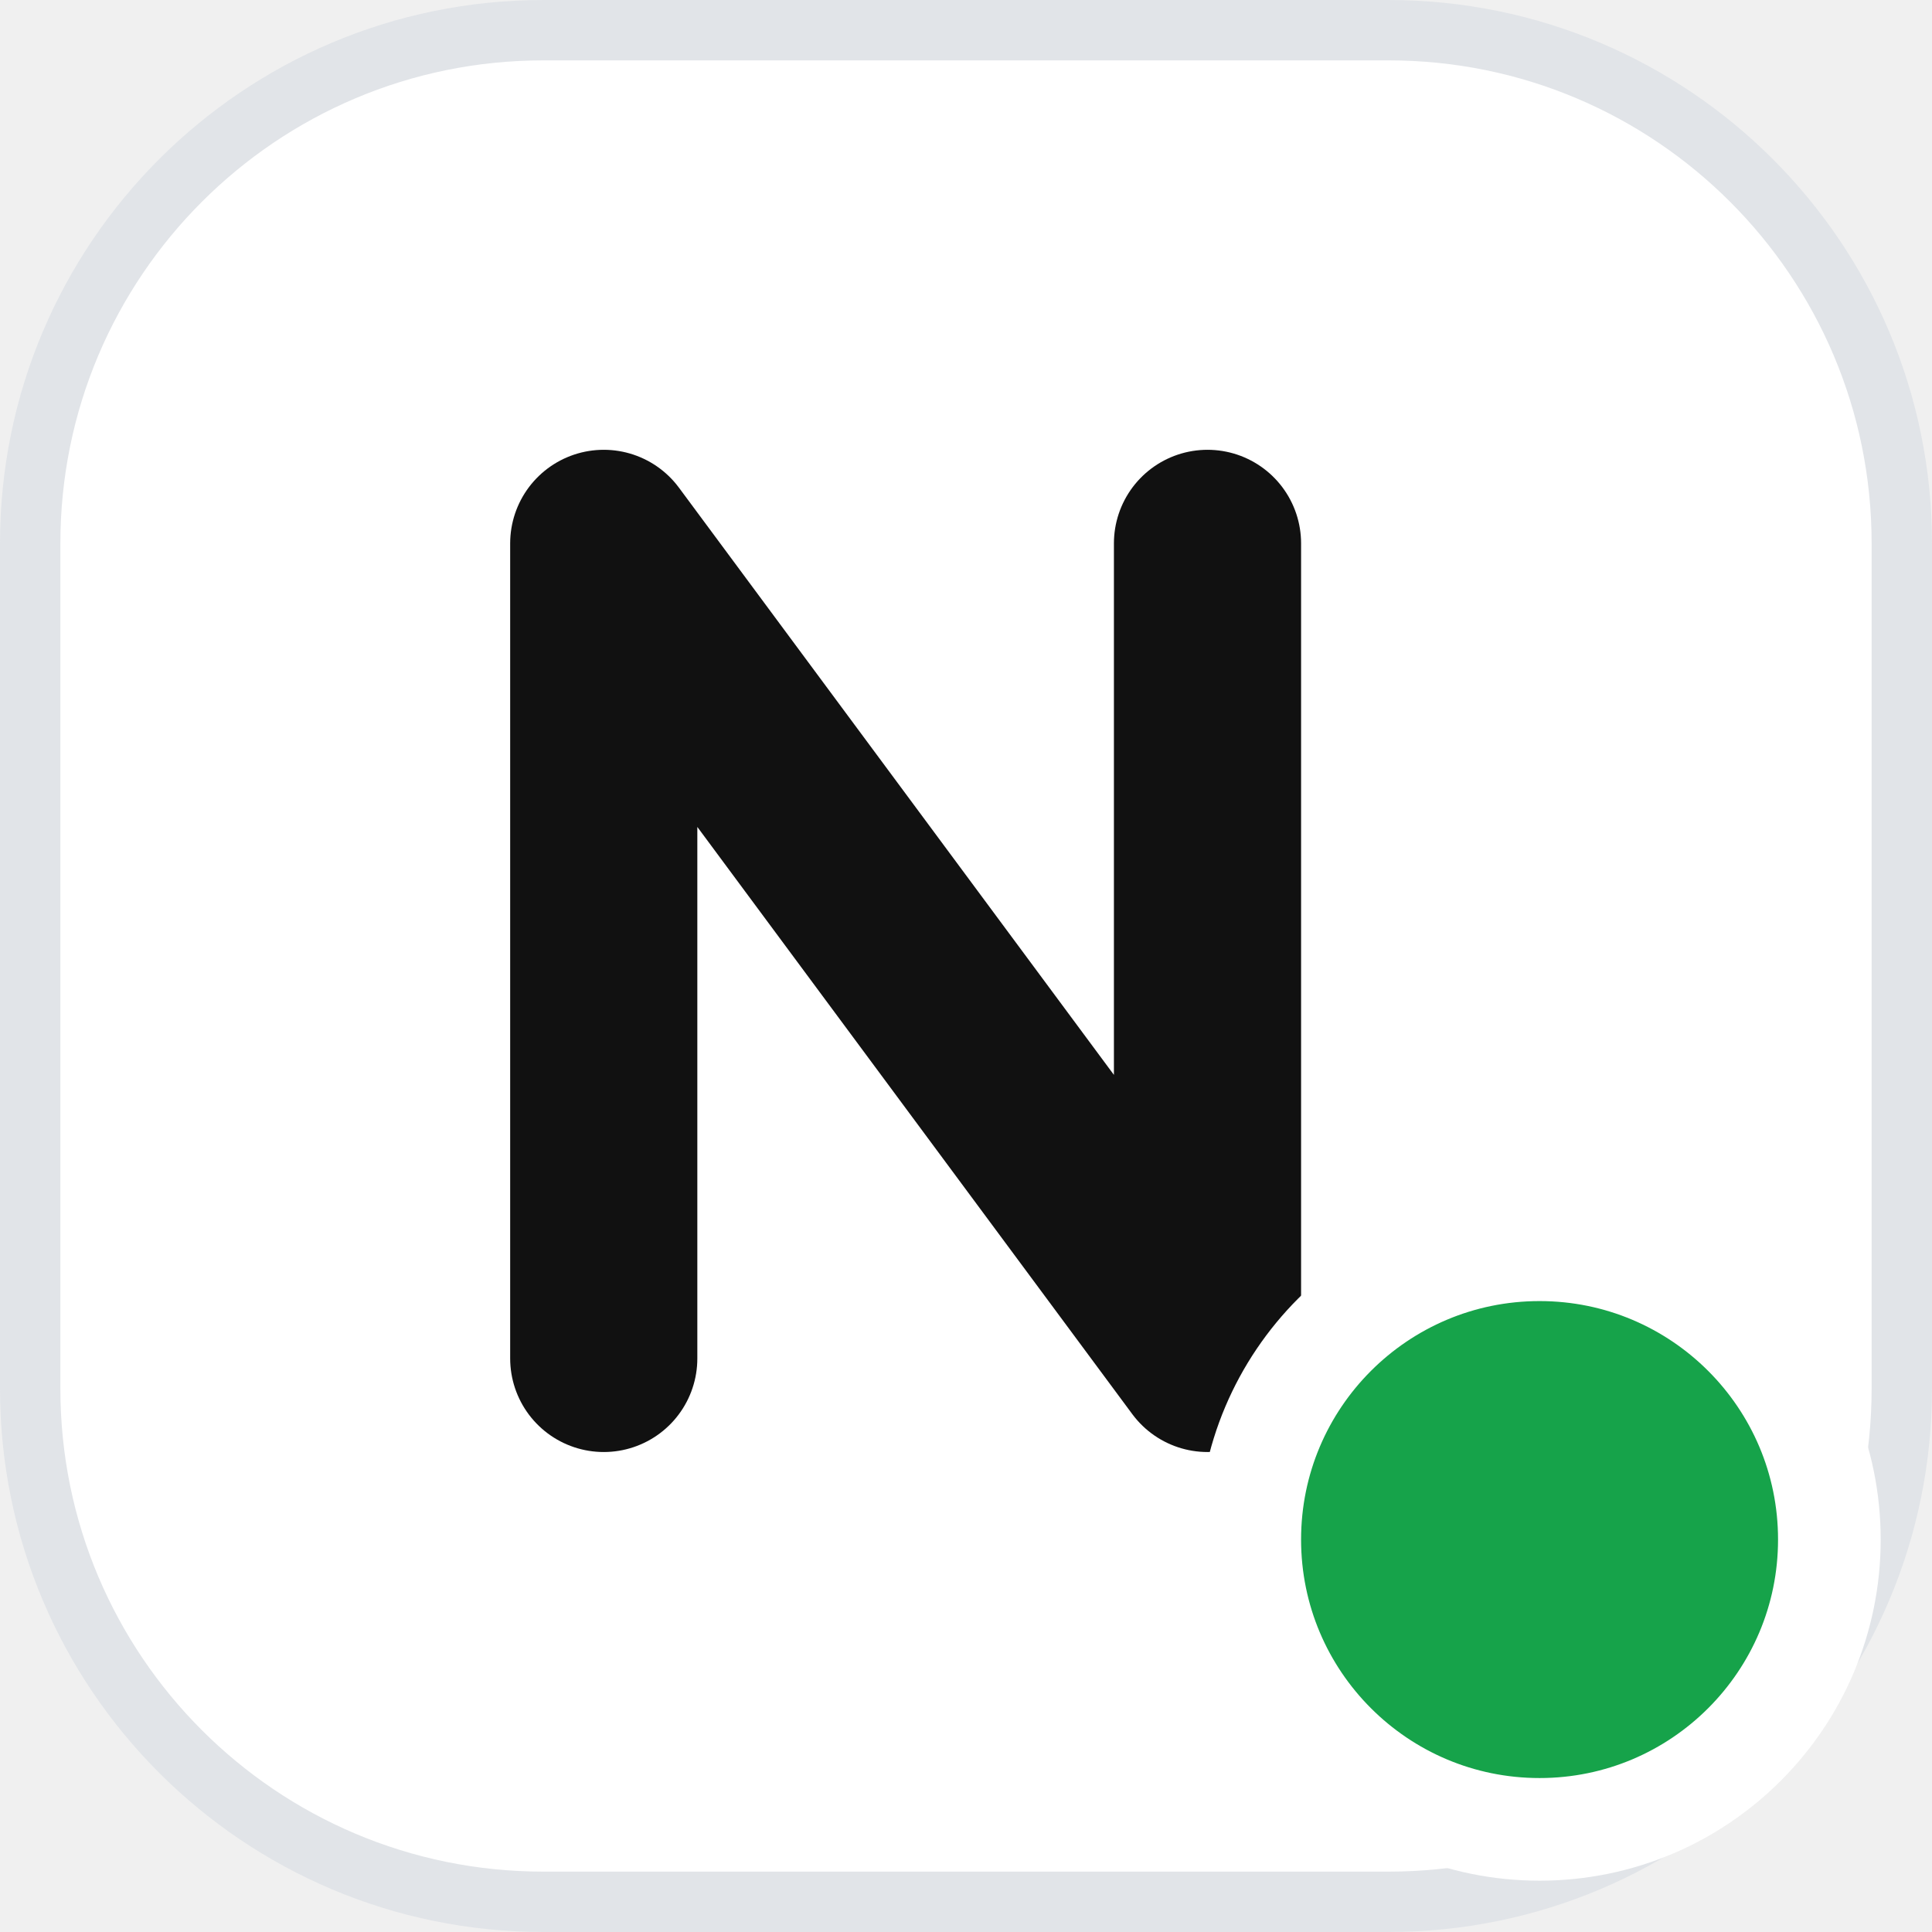
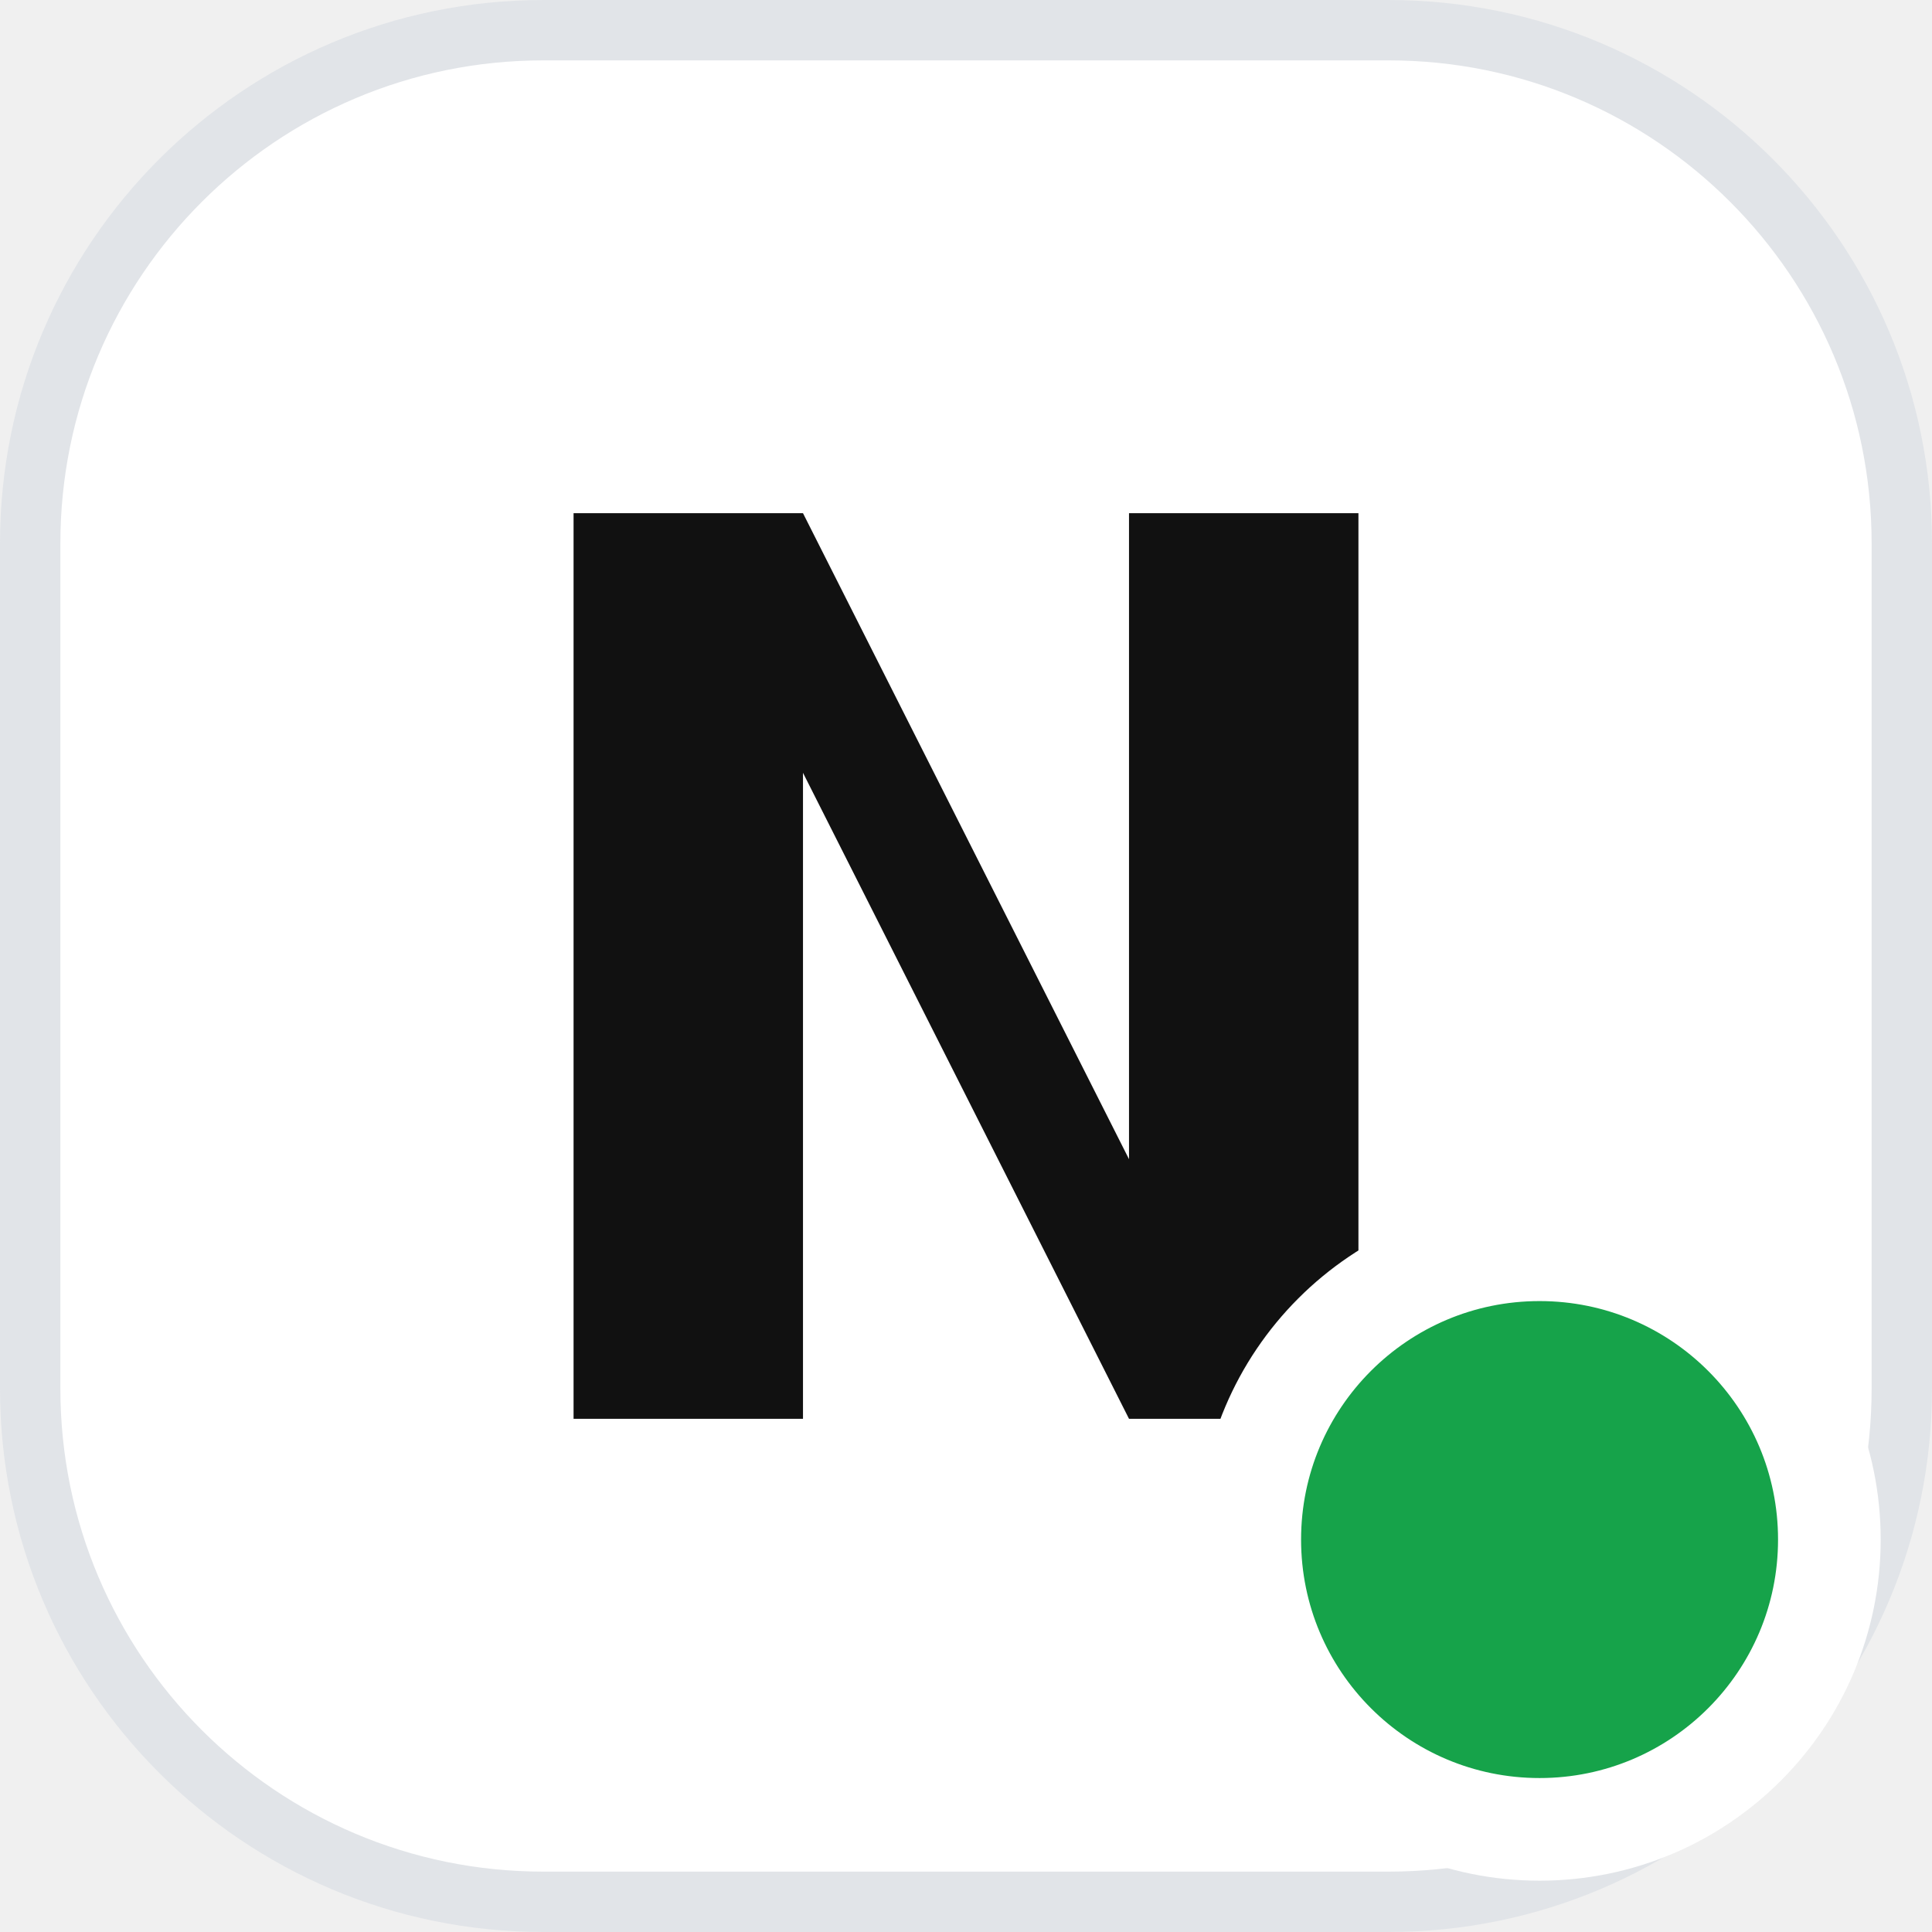
<svg xmlns="http://www.w3.org/2000/svg" viewBox="0 0 32 32" width="32" height="32" role="img" aria-label="Notion">
  <rect x="0.5" y="0.5" width="31" height="31" rx="8.5" fill="#FFFFFF" stroke="#E1E4E8" />
-   <path d="M10 22.5V9l10 13.5V9" fill="none" stroke="#111111" stroke-width="3.1" stroke-linecap="round" stroke-linejoin="round" />
+   <path d="M9.5 23.5V8.5h3.8l5.4 10.7V8.5h3.8v15h-3.8l-5.4-10.7v10.7z" fill="#111111" />
  <circle cx="25.5" cy="25.5" r="4.8" fill="#16A34A" stroke="#FFFFFF" stroke-width="1.7" />
</svg>
